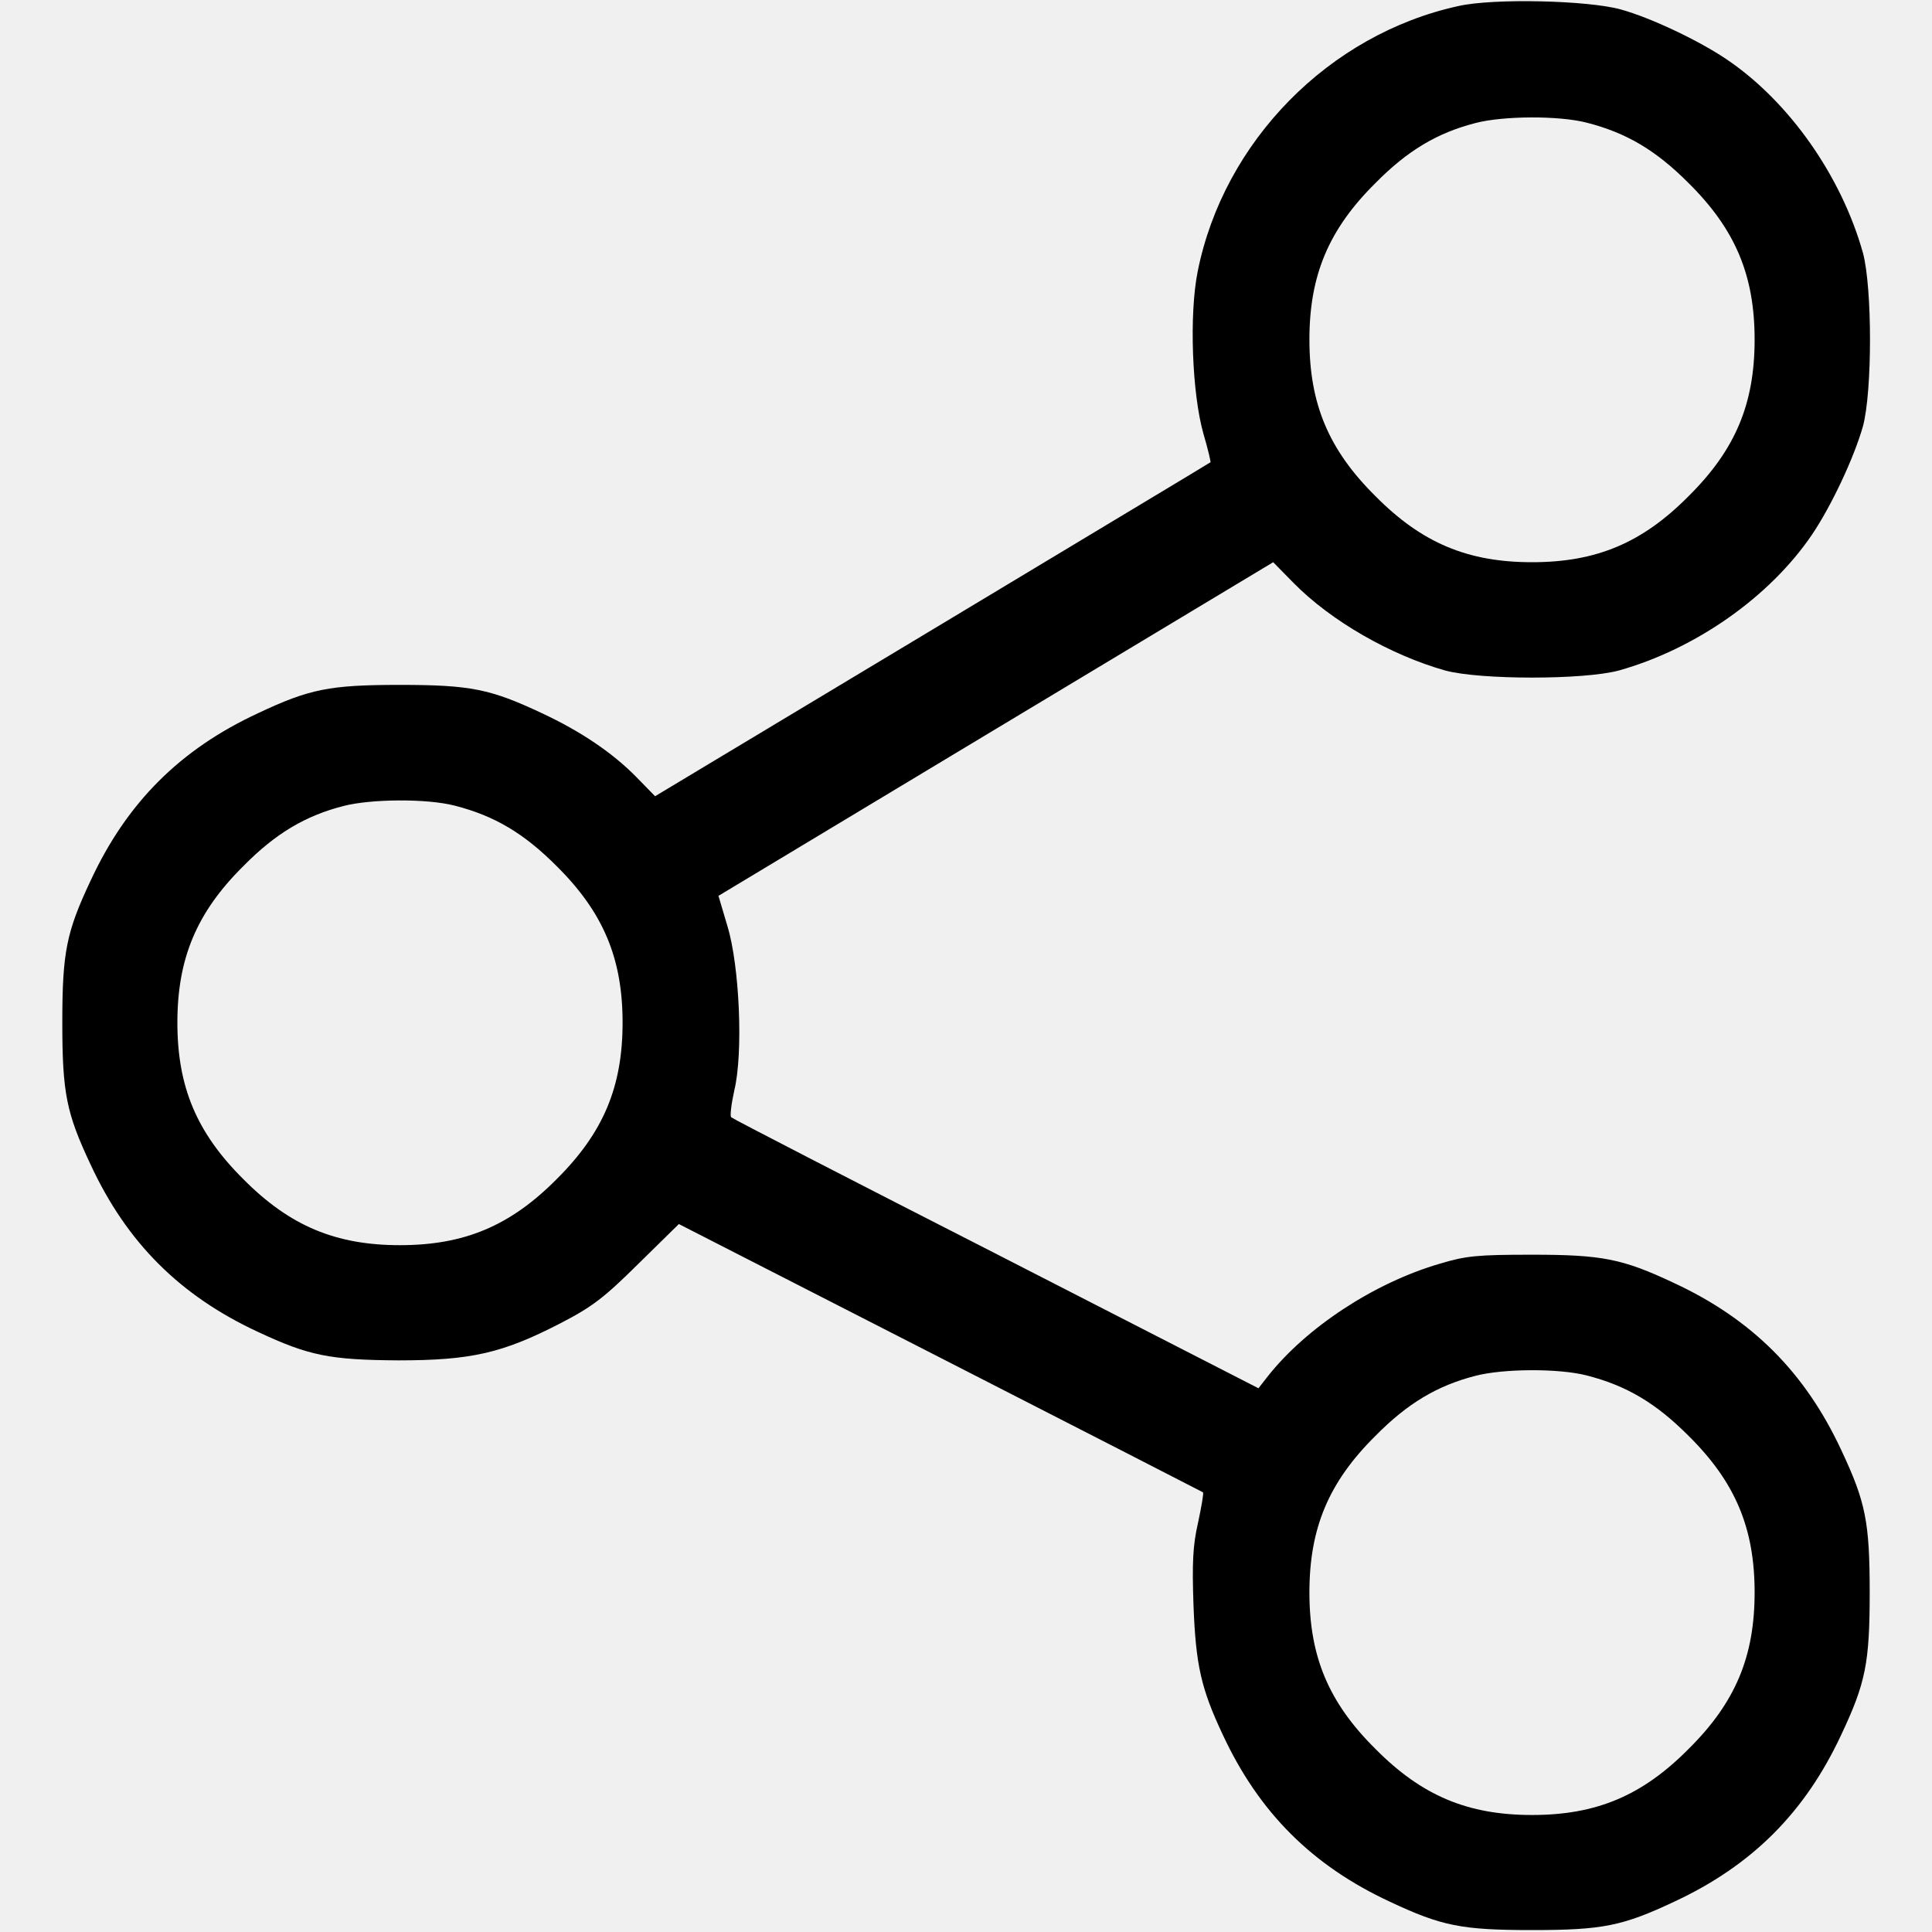
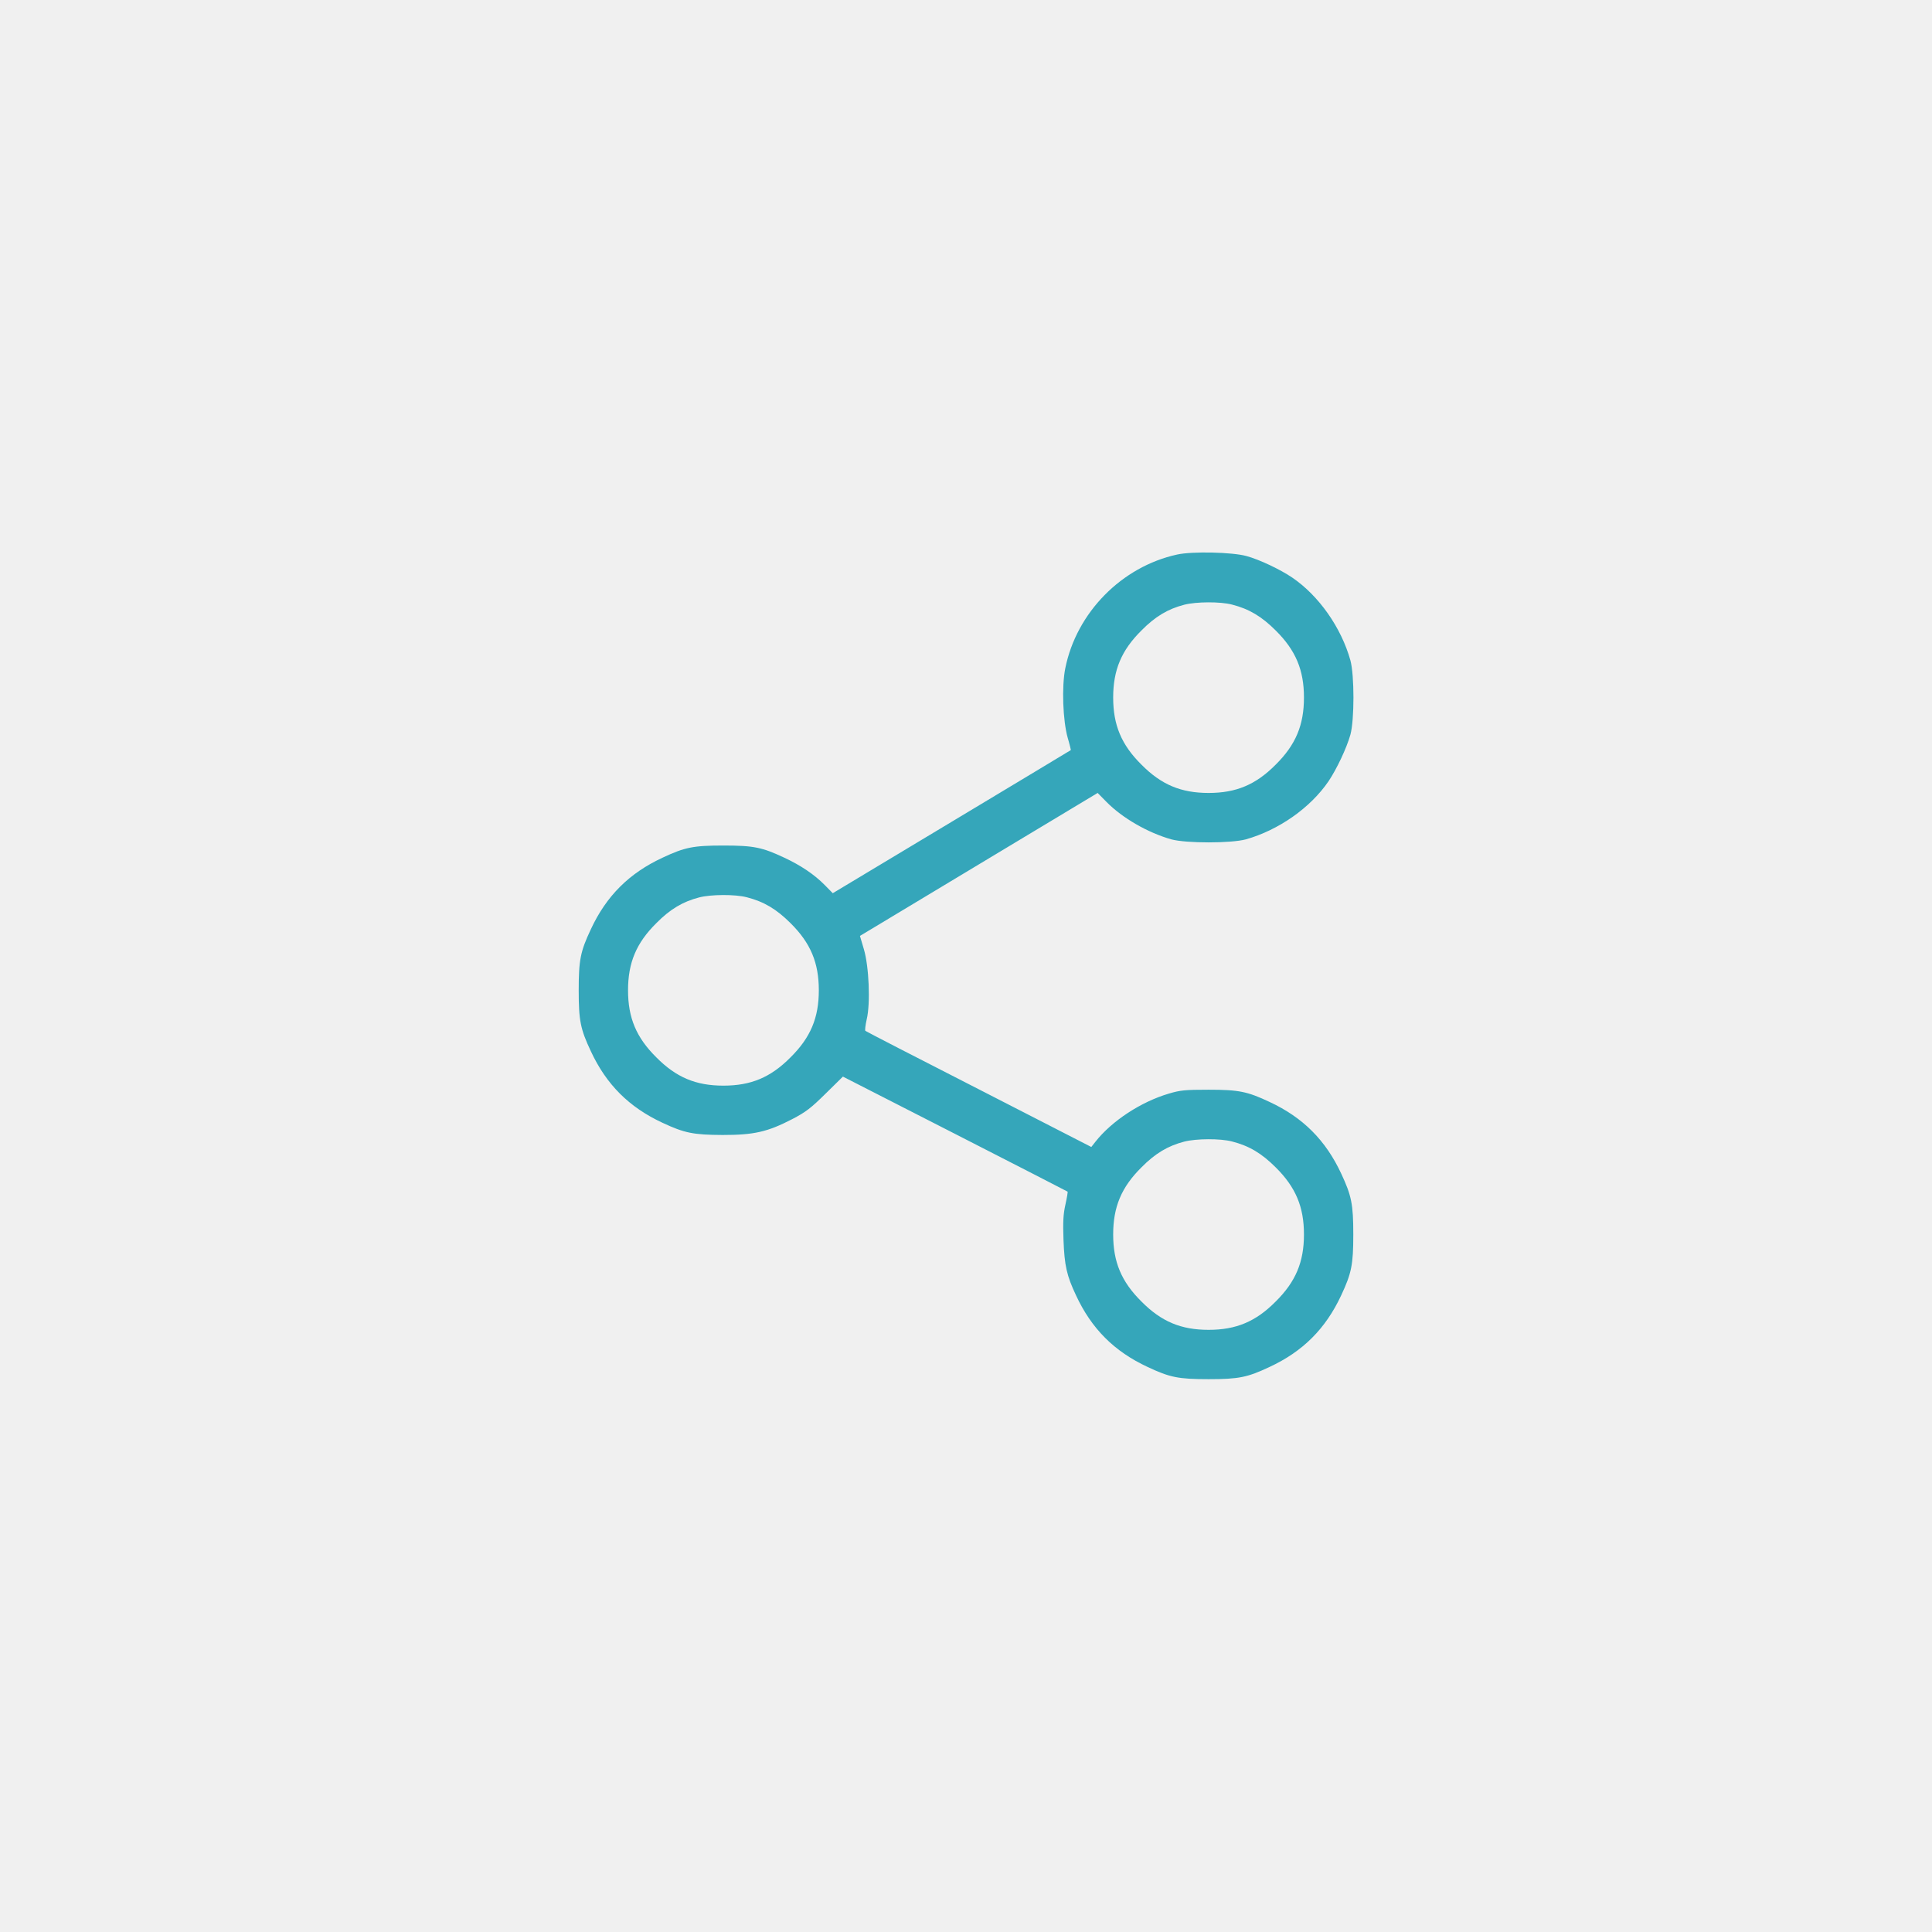
- <svg xmlns="http://www.w3.org/2000/svg" viewBox="0 0 16 16" fill="none">
-   <g clip-path="url(#clip0_635_4922)">
-     <path d="M12.078 0.05C11.006 0.284 10.134 1.172 9.919 2.247C9.847 2.603 9.872 3.259 9.966 3.591C10.003 3.716 10.028 3.825 10.025 3.828C10.019 3.834 8.981 4.456 7.719 5.216L5.425 6.594L5.269 6.434C5.072 6.234 4.809 6.056 4.487 5.906C4.062 5.706 3.897 5.672 3.312 5.672C2.728 5.672 2.562 5.706 2.138 5.906C1.491 6.206 1.05 6.647 0.75 7.294C0.55 7.719 0.516 7.884 0.516 8.469C0.516 9.053 0.55 9.219 0.75 9.644C1.05 10.291 1.491 10.731 2.138 11.031C2.559 11.228 2.731 11.262 3.297 11.266C3.903 11.266 4.162 11.206 4.641 10.959C4.906 10.822 5.003 10.747 5.287 10.466L5.622 10.137L7.787 11.244C8.978 11.853 9.959 12.356 9.963 12.359C9.969 12.366 9.95 12.478 9.922 12.609C9.878 12.8 9.872 12.944 9.884 13.294C9.903 13.791 9.947 13.984 10.125 14.363C10.425 15.009 10.866 15.45 11.512 15.75C11.938 15.95 12.103 15.984 12.688 15.984C13.272 15.984 13.438 15.95 13.863 15.75C14.509 15.45 14.95 15.009 15.25 14.363C15.45 13.938 15.484 13.772 15.484 13.188C15.484 12.603 15.45 12.438 15.25 12.012C14.95 11.366 14.509 10.925 13.863 10.625C13.438 10.425 13.272 10.391 12.688 10.391C12.234 10.391 12.141 10.4 11.922 10.466C11.378 10.625 10.819 10.994 10.5 11.397L10.422 11.497L8.25 10.384C7.056 9.775 6.069 9.266 6.056 9.253C6.044 9.244 6.056 9.144 6.081 9.031C6.156 8.722 6.125 8.003 6.025 7.672L5.95 7.419L8.247 6.037L10.544 4.656L10.716 4.831C11.025 5.144 11.516 5.425 11.969 5.553C12.259 5.631 13.116 5.631 13.406 5.553C14.041 5.375 14.656 4.944 15.006 4.428C15.166 4.191 15.353 3.794 15.428 3.531C15.506 3.241 15.506 2.384 15.428 2.094C15.25 1.459 14.819 0.844 14.303 0.494C14.072 0.337 13.672 0.147 13.422 0.078C13.153 0.003 12.369 -0.016 12.078 0.05ZM13.141 1.016C13.469 1.1 13.713 1.244 13.984 1.516C14.372 1.9 14.531 2.281 14.531 2.812C14.531 3.344 14.372 3.725 13.984 4.109C13.6 4.497 13.219 4.656 12.688 4.656C12.156 4.656 11.775 4.497 11.391 4.109C11.003 3.725 10.844 3.344 10.844 2.812C10.844 2.281 11.003 1.9 11.391 1.516C11.656 1.247 11.903 1.1 12.219 1.019C12.447 0.959 12.909 0.956 13.141 1.016ZM3.766 6.672C4.094 6.756 4.338 6.9 4.609 7.172C4.997 7.556 5.156 7.938 5.156 8.469C5.156 9 4.997 9.381 4.609 9.766C4.225 10.153 3.844 10.312 3.312 10.312C2.781 10.312 2.4 10.153 2.016 9.766C1.628 9.381 1.469 9 1.469 8.469C1.469 7.938 1.628 7.556 2.016 7.172C2.281 6.903 2.528 6.756 2.844 6.675C3.072 6.616 3.534 6.612 3.766 6.672ZM13.141 11.391C13.469 11.475 13.713 11.619 13.984 11.891C14.372 12.275 14.531 12.656 14.531 13.188C14.531 13.719 14.372 14.1 13.984 14.484C13.6 14.872 13.219 15.031 12.688 15.031C12.156 15.031 11.775 14.872 11.391 14.484C11.003 14.1 10.844 13.719 10.844 13.188C10.844 12.656 11.003 12.275 11.391 11.891C11.656 11.622 11.903 11.475 12.219 11.394C12.447 11.334 12.909 11.331 13.141 11.391Z" fill="currentColor" />
+ <svg xmlns="http://www.w3.org/2000/svg" viewBox="0 0 28 28" fill="none">
+   <g clip-path="url(#clip0_2054_198261)">
+     <path d="M17.059 8.037C16.255 8.213 15.601 8.879 15.439 9.685C15.385 9.952 15.404 10.444 15.474 10.693C15.502 10.787 15.521 10.869 15.519 10.871C15.514 10.876 14.736 11.342 13.789 11.912L12.069 12.945L11.952 12.826C11.804 12.676 11.607 12.542 11.366 12.43C11.047 12.28 10.923 12.254 10.484 12.254C10.046 12.254 9.922 12.28 9.603 12.43C9.118 12.655 8.787 12.985 8.562 13.47C8.412 13.789 8.387 13.913 8.387 14.352C8.387 14.79 8.412 14.914 8.562 15.233C8.787 15.718 9.118 16.048 9.603 16.273C9.92 16.421 10.048 16.447 10.473 16.449C10.927 16.449 11.122 16.405 11.48 16.22C11.68 16.116 11.752 16.06 11.966 15.849L12.216 15.603L13.841 16.433C14.734 16.89 15.47 17.267 15.472 17.27C15.477 17.274 15.463 17.359 15.441 17.457C15.409 17.6 15.404 17.708 15.413 17.97C15.427 18.343 15.46 18.488 15.594 18.772C15.819 19.257 16.149 19.587 16.634 19.812C16.953 19.962 17.077 19.988 17.516 19.988C17.954 19.988 18.078 19.962 18.397 19.812C18.882 19.587 19.212 19.257 19.438 18.772C19.587 18.453 19.613 18.329 19.613 17.891C19.613 17.452 19.587 17.328 19.438 17.009C19.212 16.524 18.882 16.194 18.397 15.969C18.078 15.819 17.954 15.793 17.516 15.793C17.176 15.793 17.105 15.8 16.941 15.849C16.534 15.969 16.114 16.245 15.875 16.548L15.816 16.623L14.188 15.788C13.292 15.331 12.552 14.949 12.542 14.94C12.533 14.933 12.542 14.858 12.561 14.773C12.617 14.541 12.594 14.002 12.519 13.754L12.463 13.564L14.185 12.528L15.908 11.492L16.037 11.623C16.269 11.858 16.637 12.069 16.977 12.165C17.195 12.223 17.837 12.223 18.055 12.165C18.53 12.031 18.992 11.708 19.255 11.321C19.374 11.143 19.515 10.845 19.571 10.648C19.63 10.431 19.63 9.788 19.571 9.57C19.438 9.095 19.114 8.633 18.727 8.37C18.554 8.253 18.254 8.11 18.066 8.059C17.865 8.002 17.277 7.988 17.059 8.037ZM17.855 8.762C18.102 8.825 18.284 8.933 18.488 9.137C18.779 9.425 18.898 9.711 18.898 10.109C18.898 10.508 18.779 10.794 18.488 11.082C18.2 11.373 17.914 11.492 17.516 11.492C17.117 11.492 16.831 11.373 16.543 11.082C16.252 10.794 16.133 10.508 16.133 10.109C16.133 9.711 16.252 9.425 16.543 9.137C16.742 8.935 16.927 8.825 17.164 8.764C17.335 8.72 17.682 8.717 17.855 8.762ZM10.824 13.004C11.07 13.067 11.253 13.175 11.457 13.379C11.748 13.667 11.867 13.953 11.867 14.352C11.867 14.75 11.748 15.036 11.457 15.324C11.169 15.615 10.883 15.734 10.484 15.734C10.086 15.734 9.8 15.615 9.512 15.324C9.221 15.036 9.102 14.75 9.102 14.352C9.102 13.953 9.221 13.667 9.512 13.379C9.711 13.177 9.896 13.067 10.133 13.006C10.304 12.962 10.651 12.959 10.824 13.004ZM17.855 16.543C18.102 16.606 18.284 16.714 18.488 16.918C18.779 17.206 18.898 17.492 18.898 17.891C18.898 18.289 18.779 18.575 18.488 18.863C18.2 19.154 17.914 19.273 17.516 19.273C17.117 19.273 16.831 19.154 16.543 18.863C16.252 18.575 16.133 18.289 16.133 17.891C16.133 17.492 16.252 17.206 16.543 16.918C16.742 16.716 16.927 16.606 17.164 16.545C17.335 16.501 17.682 16.498 17.855 16.543Z" fill="#35A6BA" />
  </g>
  <defs>
-     <clipPath id="clip0_635_4922">
-       <rect width="16" height="16" fill="white" />
+     <clipPath id="clip0_2054_198261">
+       <rect width="12" height="12" fill="white" transform="translate(8 8)" />
    </clipPath>
  </defs>
</svg>
